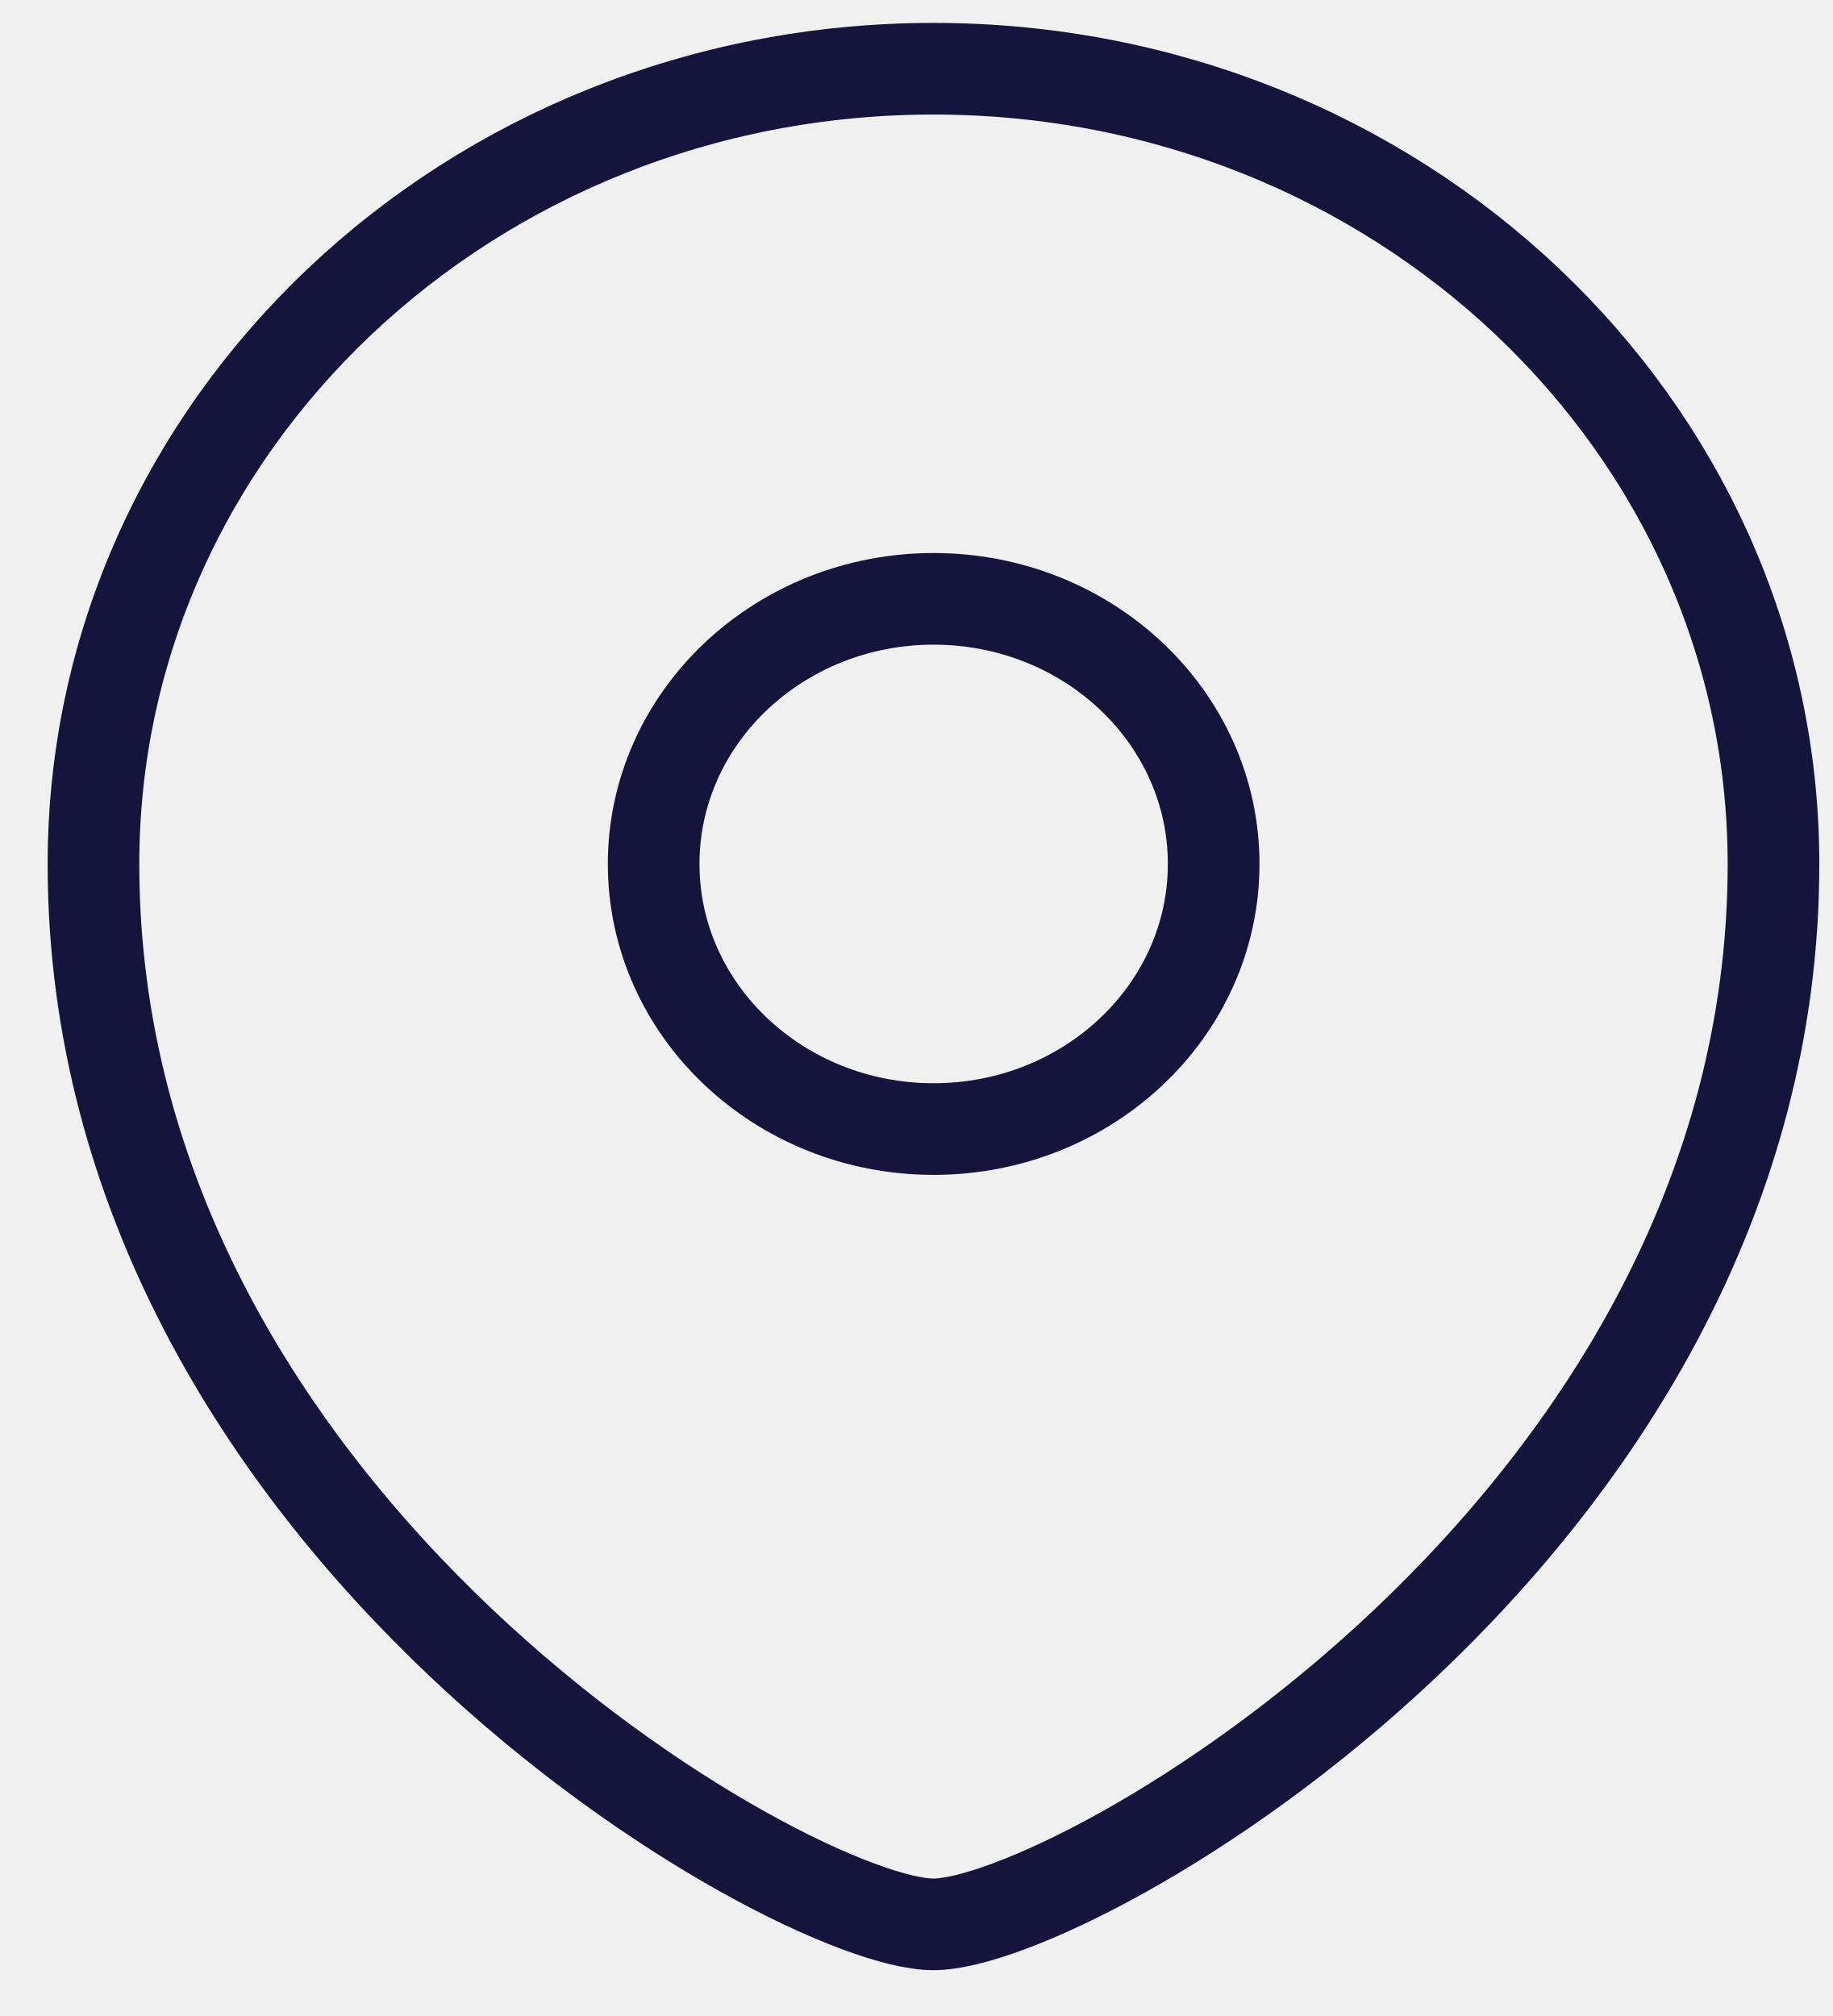
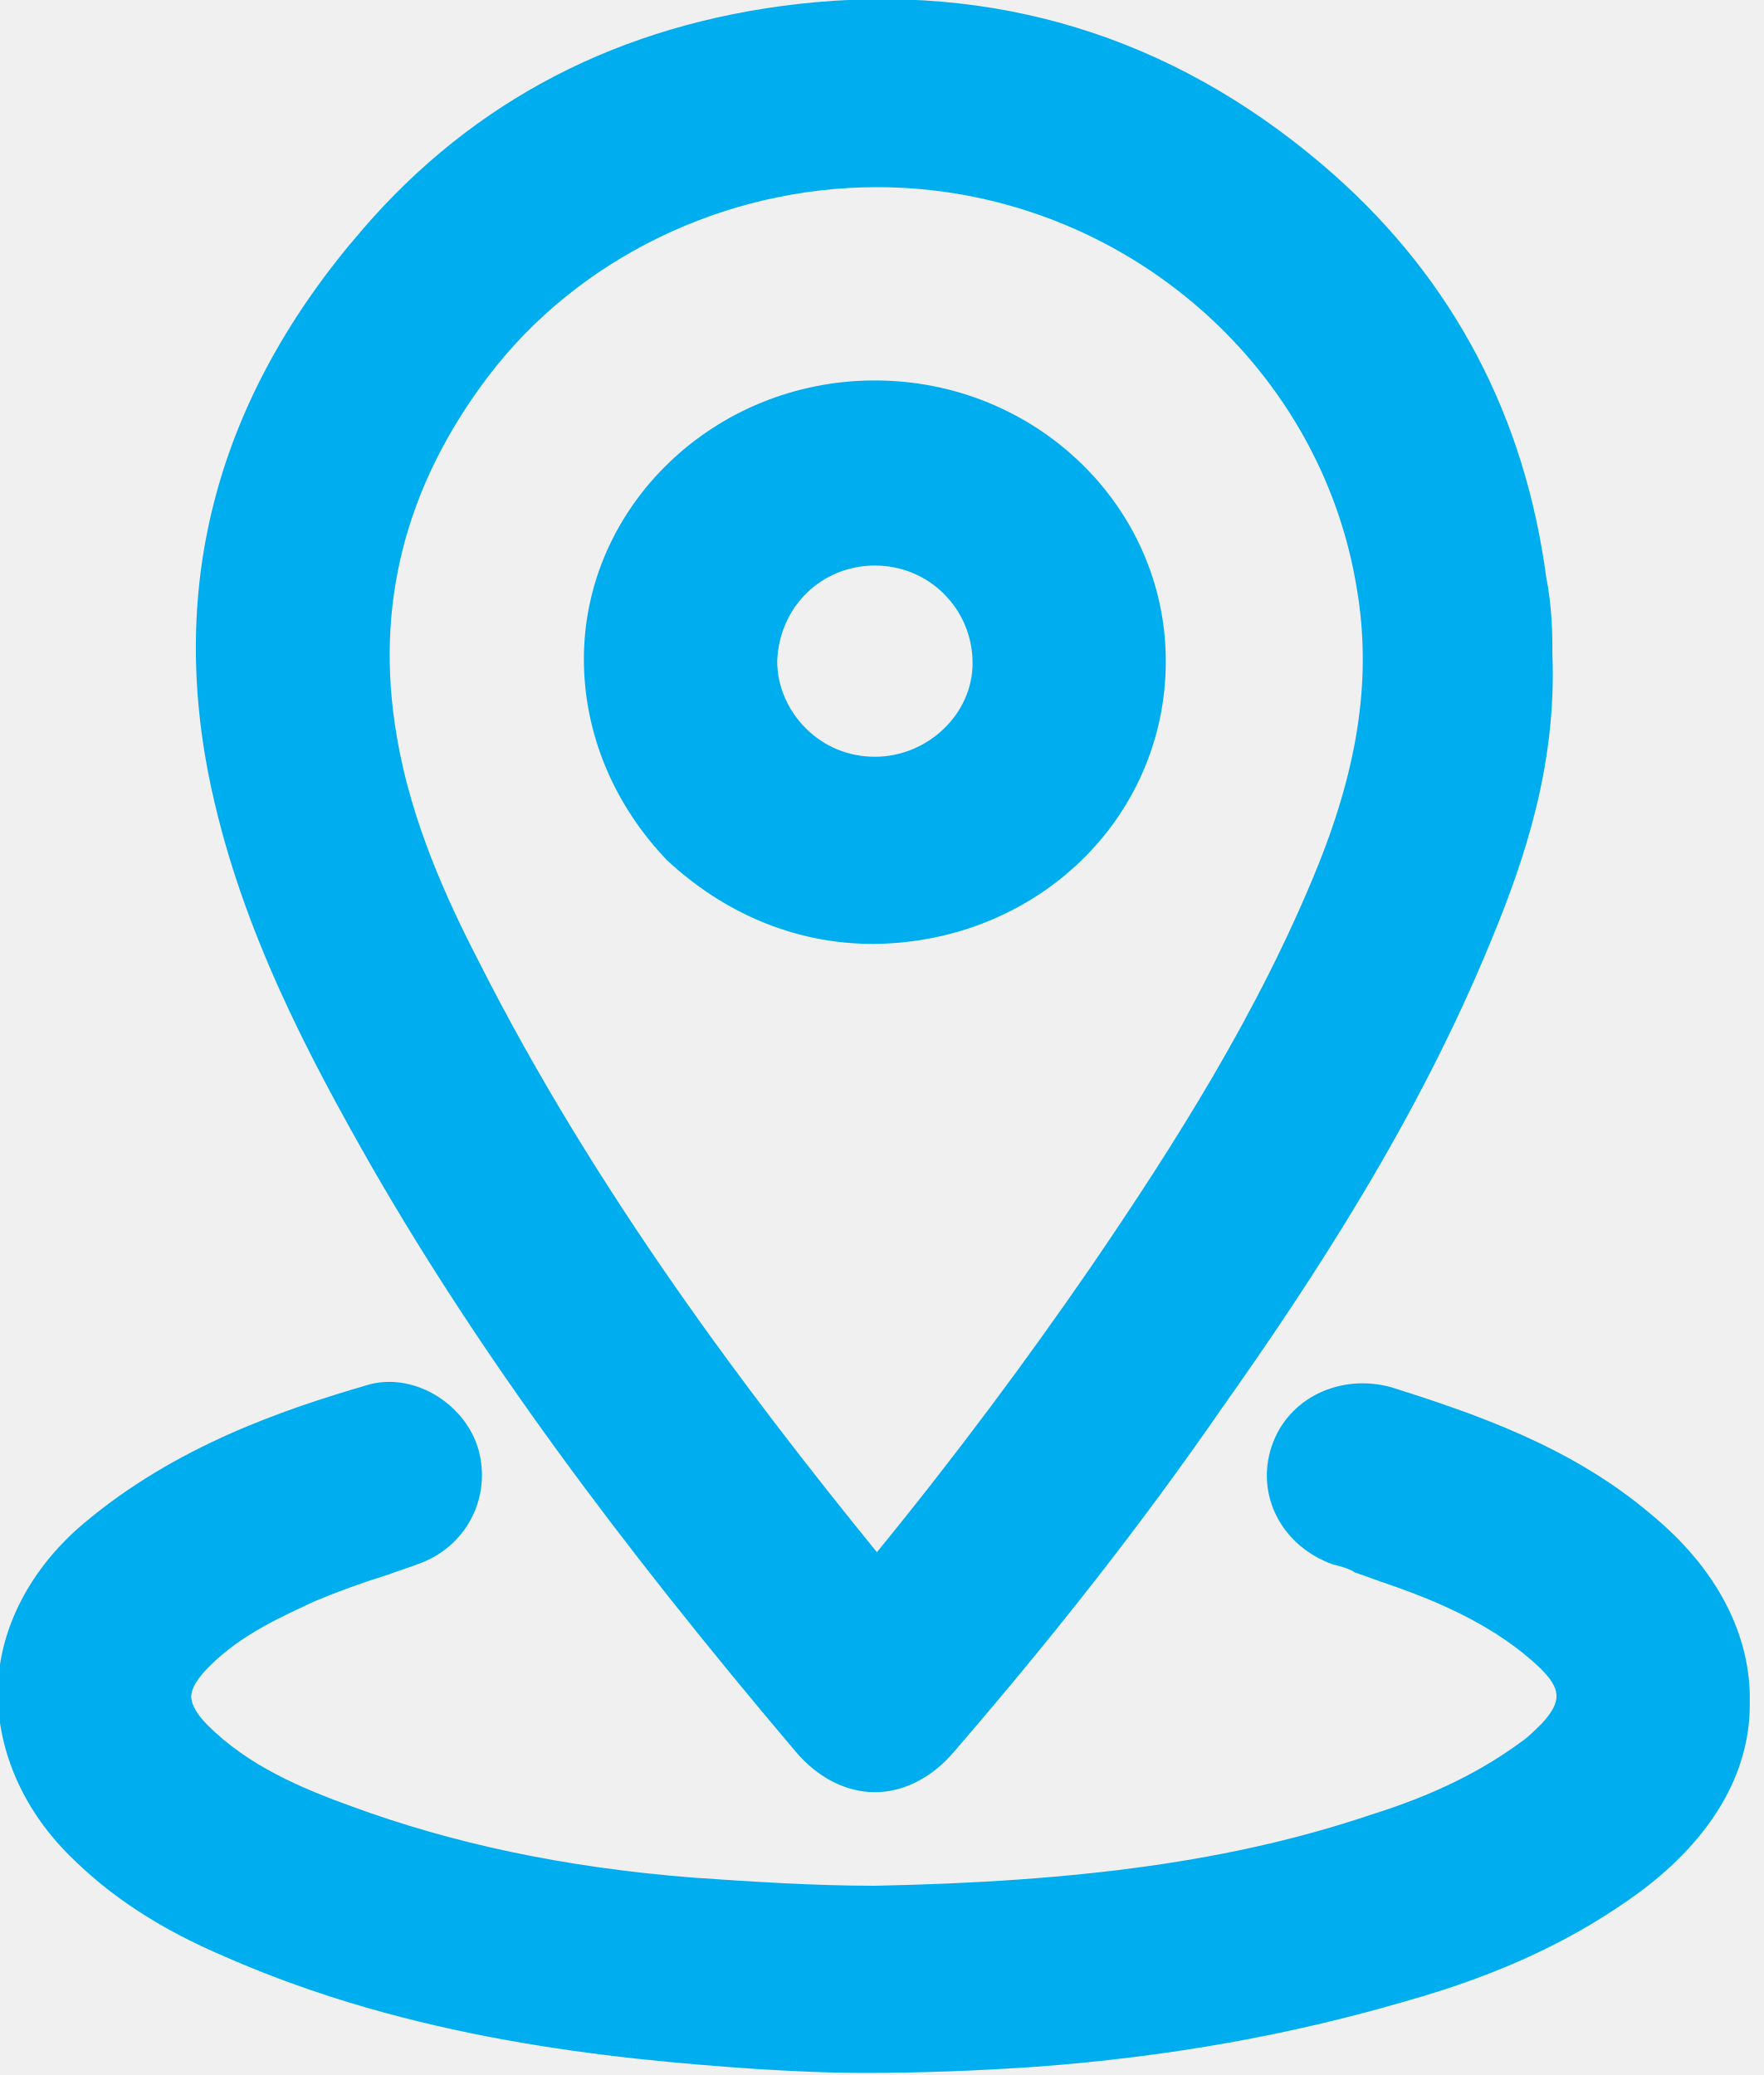
- <svg xmlns="http://www.w3.org/2000/svg" width="20" height="22" viewBox="0 0 20 22" fill="none">
-   <path fill-rule="evenodd" clip-rule="evenodd" d="M10.188 12.321C11.875 12.321 13.244 11.025 13.244 9.428C13.244 7.831 11.875 6.535 10.188 6.535C8.502 6.535 7.133 7.831 7.133 9.428C7.133 11.025 8.502 12.321 10.188 12.321Z" stroke="#14143C" stroke-linecap="square" />
-   <path fill-rule="evenodd" clip-rule="evenodd" d="M19.353 9.429C19.353 16.661 11.714 21 10.186 21C8.658 21 1.02 16.661 1.02 9.429C1.02 4.637 5.125 0.75 10.186 0.75C15.248 0.75 19.353 4.637 19.353 9.429Z" stroke="#14143C" stroke-linecap="square" />
+ <svg xmlns="http://www.w3.org/2000/svg" width="17" height="20" viewBox="0 0 17 20" fill="none">
+   <g clip-path="url(#clip0_37_8277)">
+     <path d="M3.588 11.255C4.627 13.059 5.941 14.843 7.667 16.882C7.882 17.137 8.157 17.274 8.431 17.274C8.706 17.274 8.98 17.137 9.196 16.882C10.177 15.745 11.02 14.667 11.765 13.588C12.667 12.314 13.667 10.784 14.373 9.059C14.706 8.255 15 7.353 14.961 6.314C14.961 6.157 14.961 5.863 14.902 5.569L14.882 5.431C14.647 3.882 13.922 2.588 12.745 1.588C11.294 0.353 9.588 -0.177 7.686 0.039C5.98 0.235 4.569 0.961 3.49 2.216C2.098 3.823 1.608 5.627 2.039 7.608C2.333 8.961 2.961 10.157 3.588 11.255ZM4.706 3.627C5.569 2.49 6.98 1.804 8.451 1.804C10.745 1.804 12.726 3.471 13.078 5.686C13.216 6.51 13.098 7.353 12.706 8.333C12.137 9.745 11.314 11.039 10.51 12.216C9.902 13.098 9.235 14 8.451 14.961C7.255 13.49 5.745 11.51 4.608 9.255C4.314 8.686 3.961 7.921 3.824 7.098C3.608 5.843 3.902 4.686 4.706 3.627Z" fill="#00AEEF" />
+     <path d="M15.902 14.588C15.137 13.941 14.216 13.627 13.412 13.372C12.922 13.235 12.412 13.47 12.255 13.941C12.098 14.412 12.353 14.902 12.843 15.078C12.922 15.098 13 15.117 13.059 15.157C13.177 15.196 13.274 15.235 13.392 15.274C13.902 15.451 14.431 15.686 14.843 16.078C15.039 16.274 15.059 16.392 14.863 16.608C14.804 16.666 14.726 16.745 14.667 16.784C14.294 17.059 13.843 17.294 13.216 17.49C11.882 17.941 10.392 18.137 8.431 18.176C7.843 18.176 7.255 18.137 6.686 18.098C5.431 18 4.353 17.765 3.392 17.412C2.902 17.235 2.392 17.02 2 16.627C1.902 16.529 1.843 16.431 1.843 16.353C1.843 16.274 1.902 16.176 2.02 16.059C2.333 15.745 2.745 15.569 3.039 15.431C3.275 15.333 3.49 15.255 3.745 15.176C3.843 15.137 3.922 15.117 4.02 15.078C4.49 14.921 4.745 14.431 4.608 13.961C4.471 13.51 3.961 13.216 3.529 13.353C2.725 13.588 1.686 13.941 0.804 14.686C0.294 15.117 -1.17701e-05 15.686 -0.02 16.255C-0.039 16.823 0.196 17.412 0.667 17.882C1.059 18.274 1.529 18.588 2.176 18.863C3.961 19.647 5.843 19.843 7.274 19.941C7.608 19.961 7.961 19.98 8.333 19.98C8.843 19.98 9.392 19.961 9.98 19.921C11.294 19.823 12.451 19.608 13.529 19.294C14.51 19.02 15.216 18.666 15.804 18.235C16.49 17.725 16.863 17.098 16.863 16.431C16.882 15.765 16.549 15.117 15.902 14.588Z" fill="#00AEEF" />
+     <path d="M8.412 9.098H8.431C10 9.078 11.235 7.882 11.235 6.372C11.235 4.882 9.98 3.667 8.431 3.667C6.882 3.667 5.627 4.882 5.627 6.353C5.627 7.078 5.922 7.765 6.431 8.294C6.98 8.804 7.667 9.098 8.412 9.098ZM8.431 5.451C8.451 5.451 8.451 5.451 8.431 5.451C8.686 5.451 8.922 5.549 9.098 5.725C9.274 5.902 9.373 6.137 9.373 6.392C9.373 6.882 8.941 7.294 8.431 7.294C8.176 7.294 7.941 7.196 7.765 7.019C7.588 6.843 7.49 6.608 7.49 6.372C7.51 5.843 7.922 5.451 8.431 5.451Z" fill="#00AEEF" />
+   </g>
+   <defs>
+     <clipPath id="clip0_37_8277">
+       <rect width="16.863" height="20" fill="white" />
+     </clipPath>
+   </defs>
</svg>
